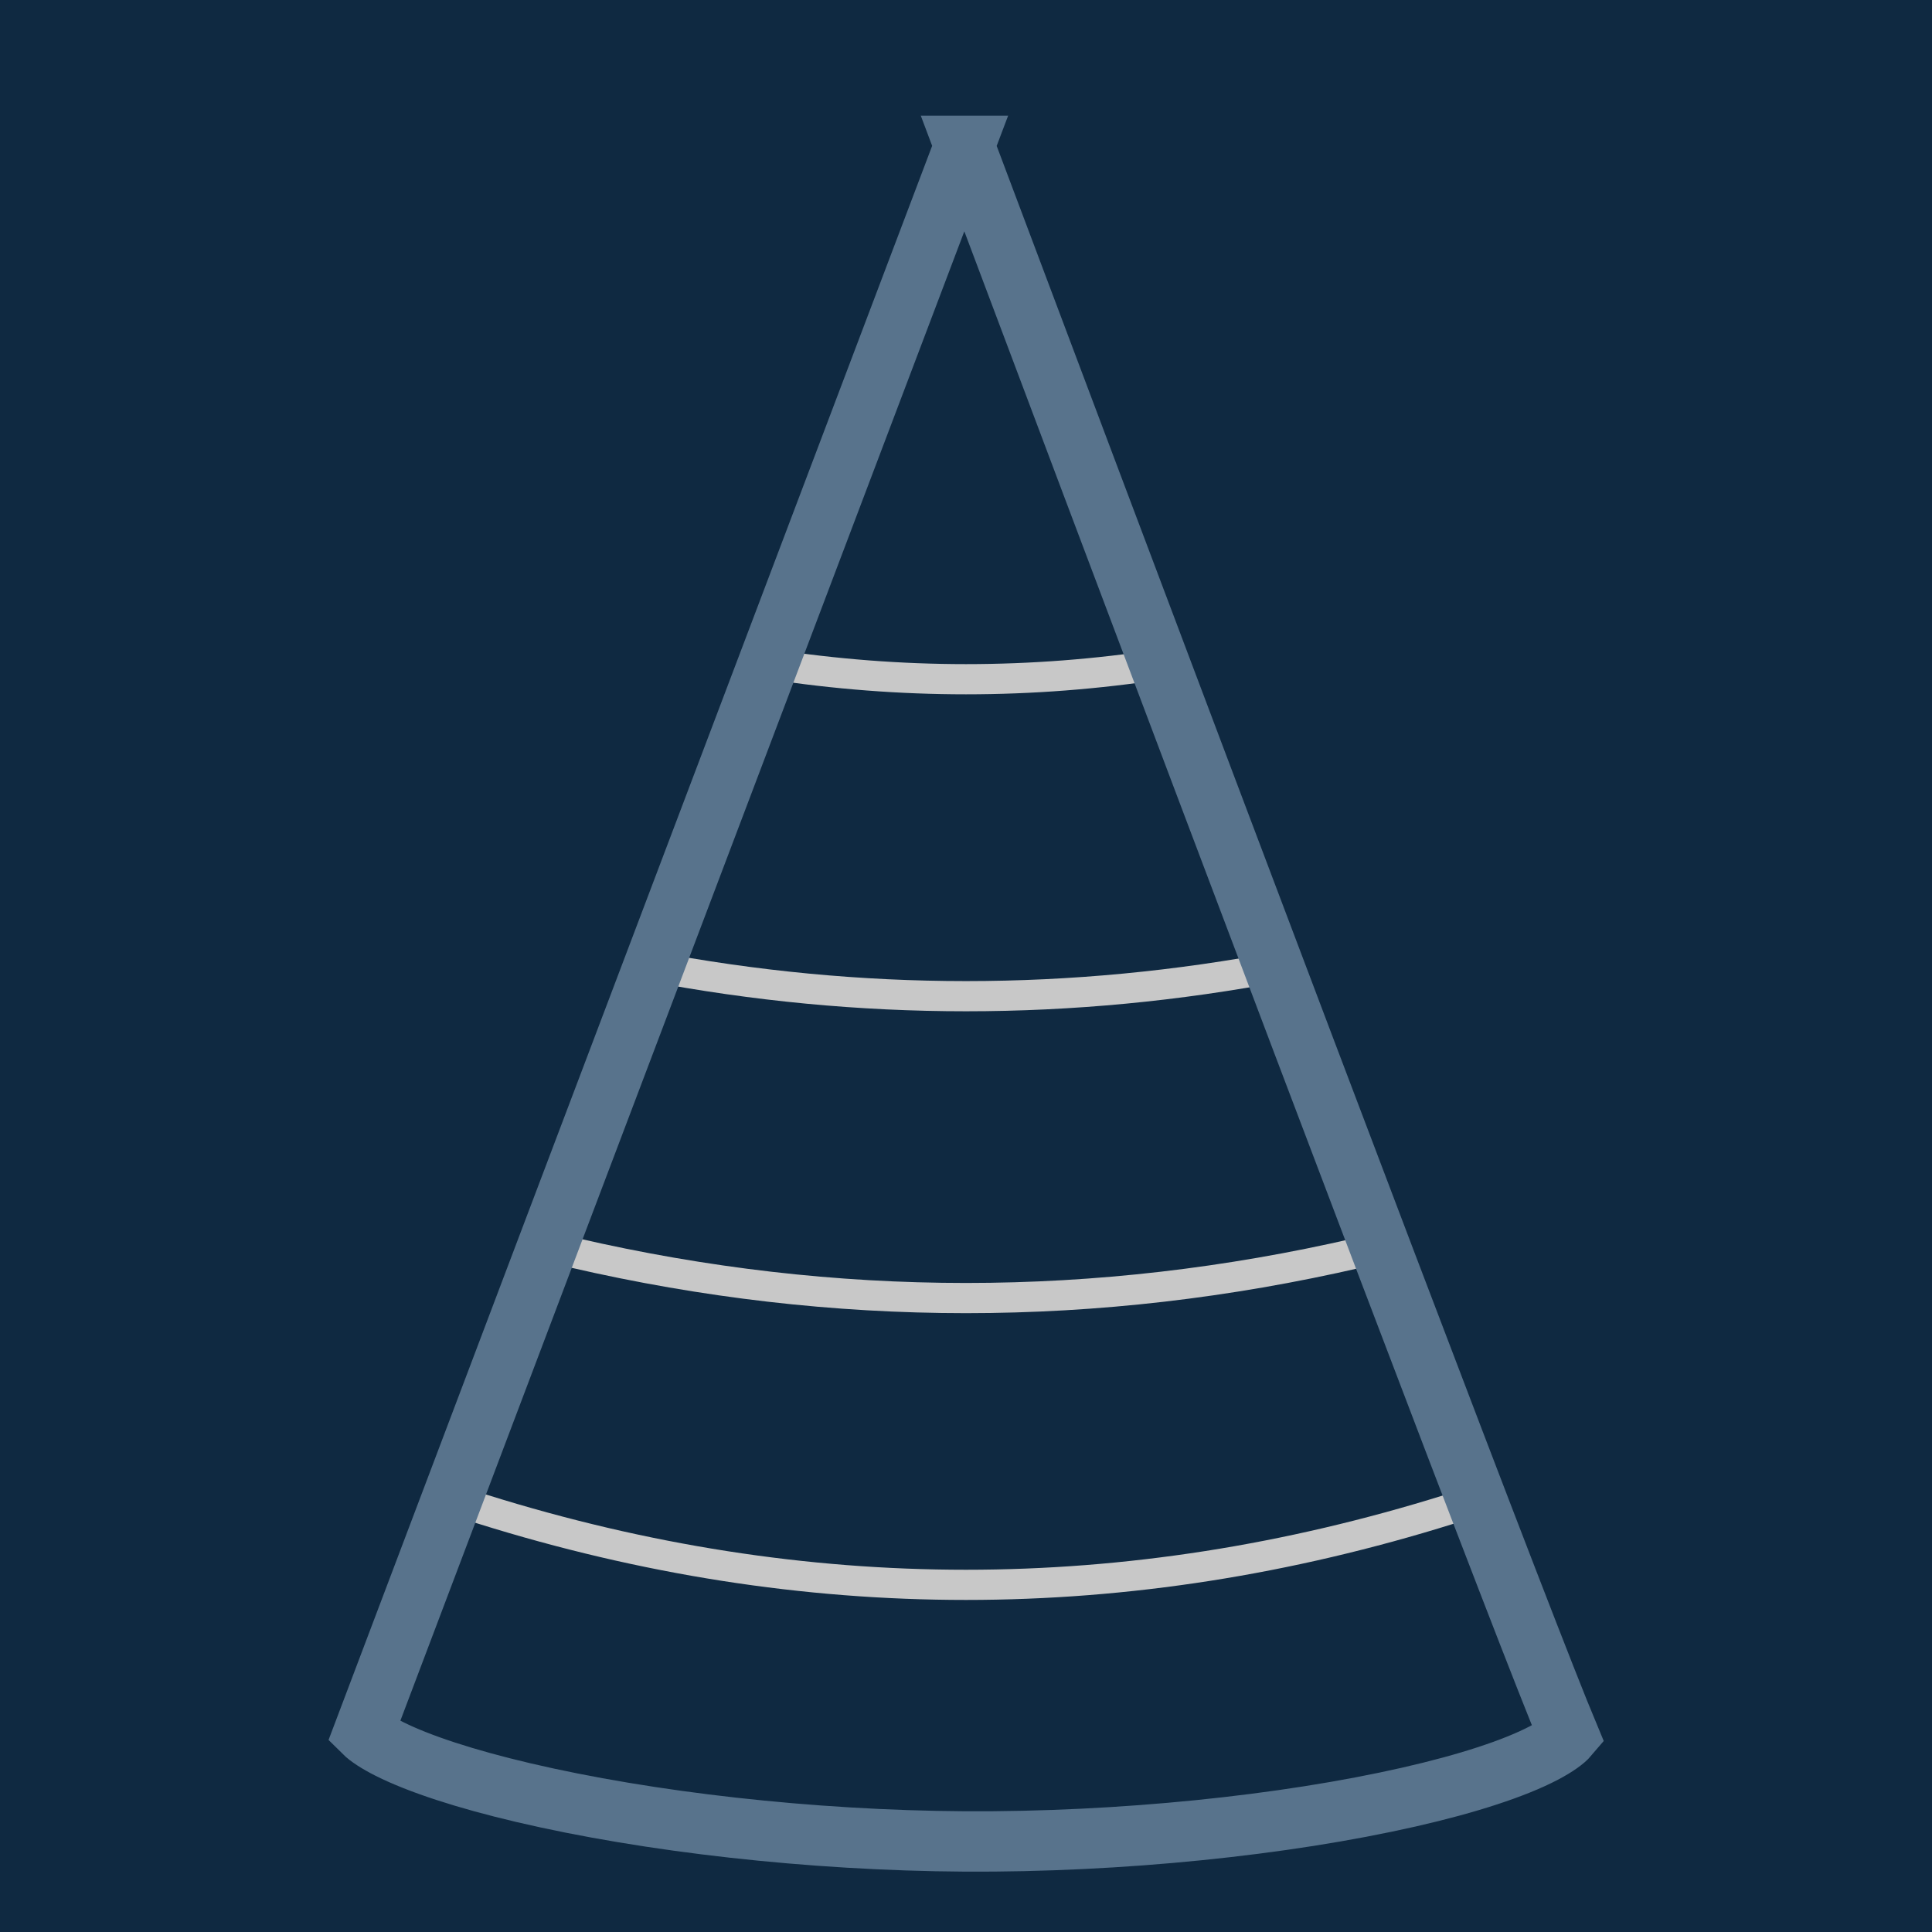
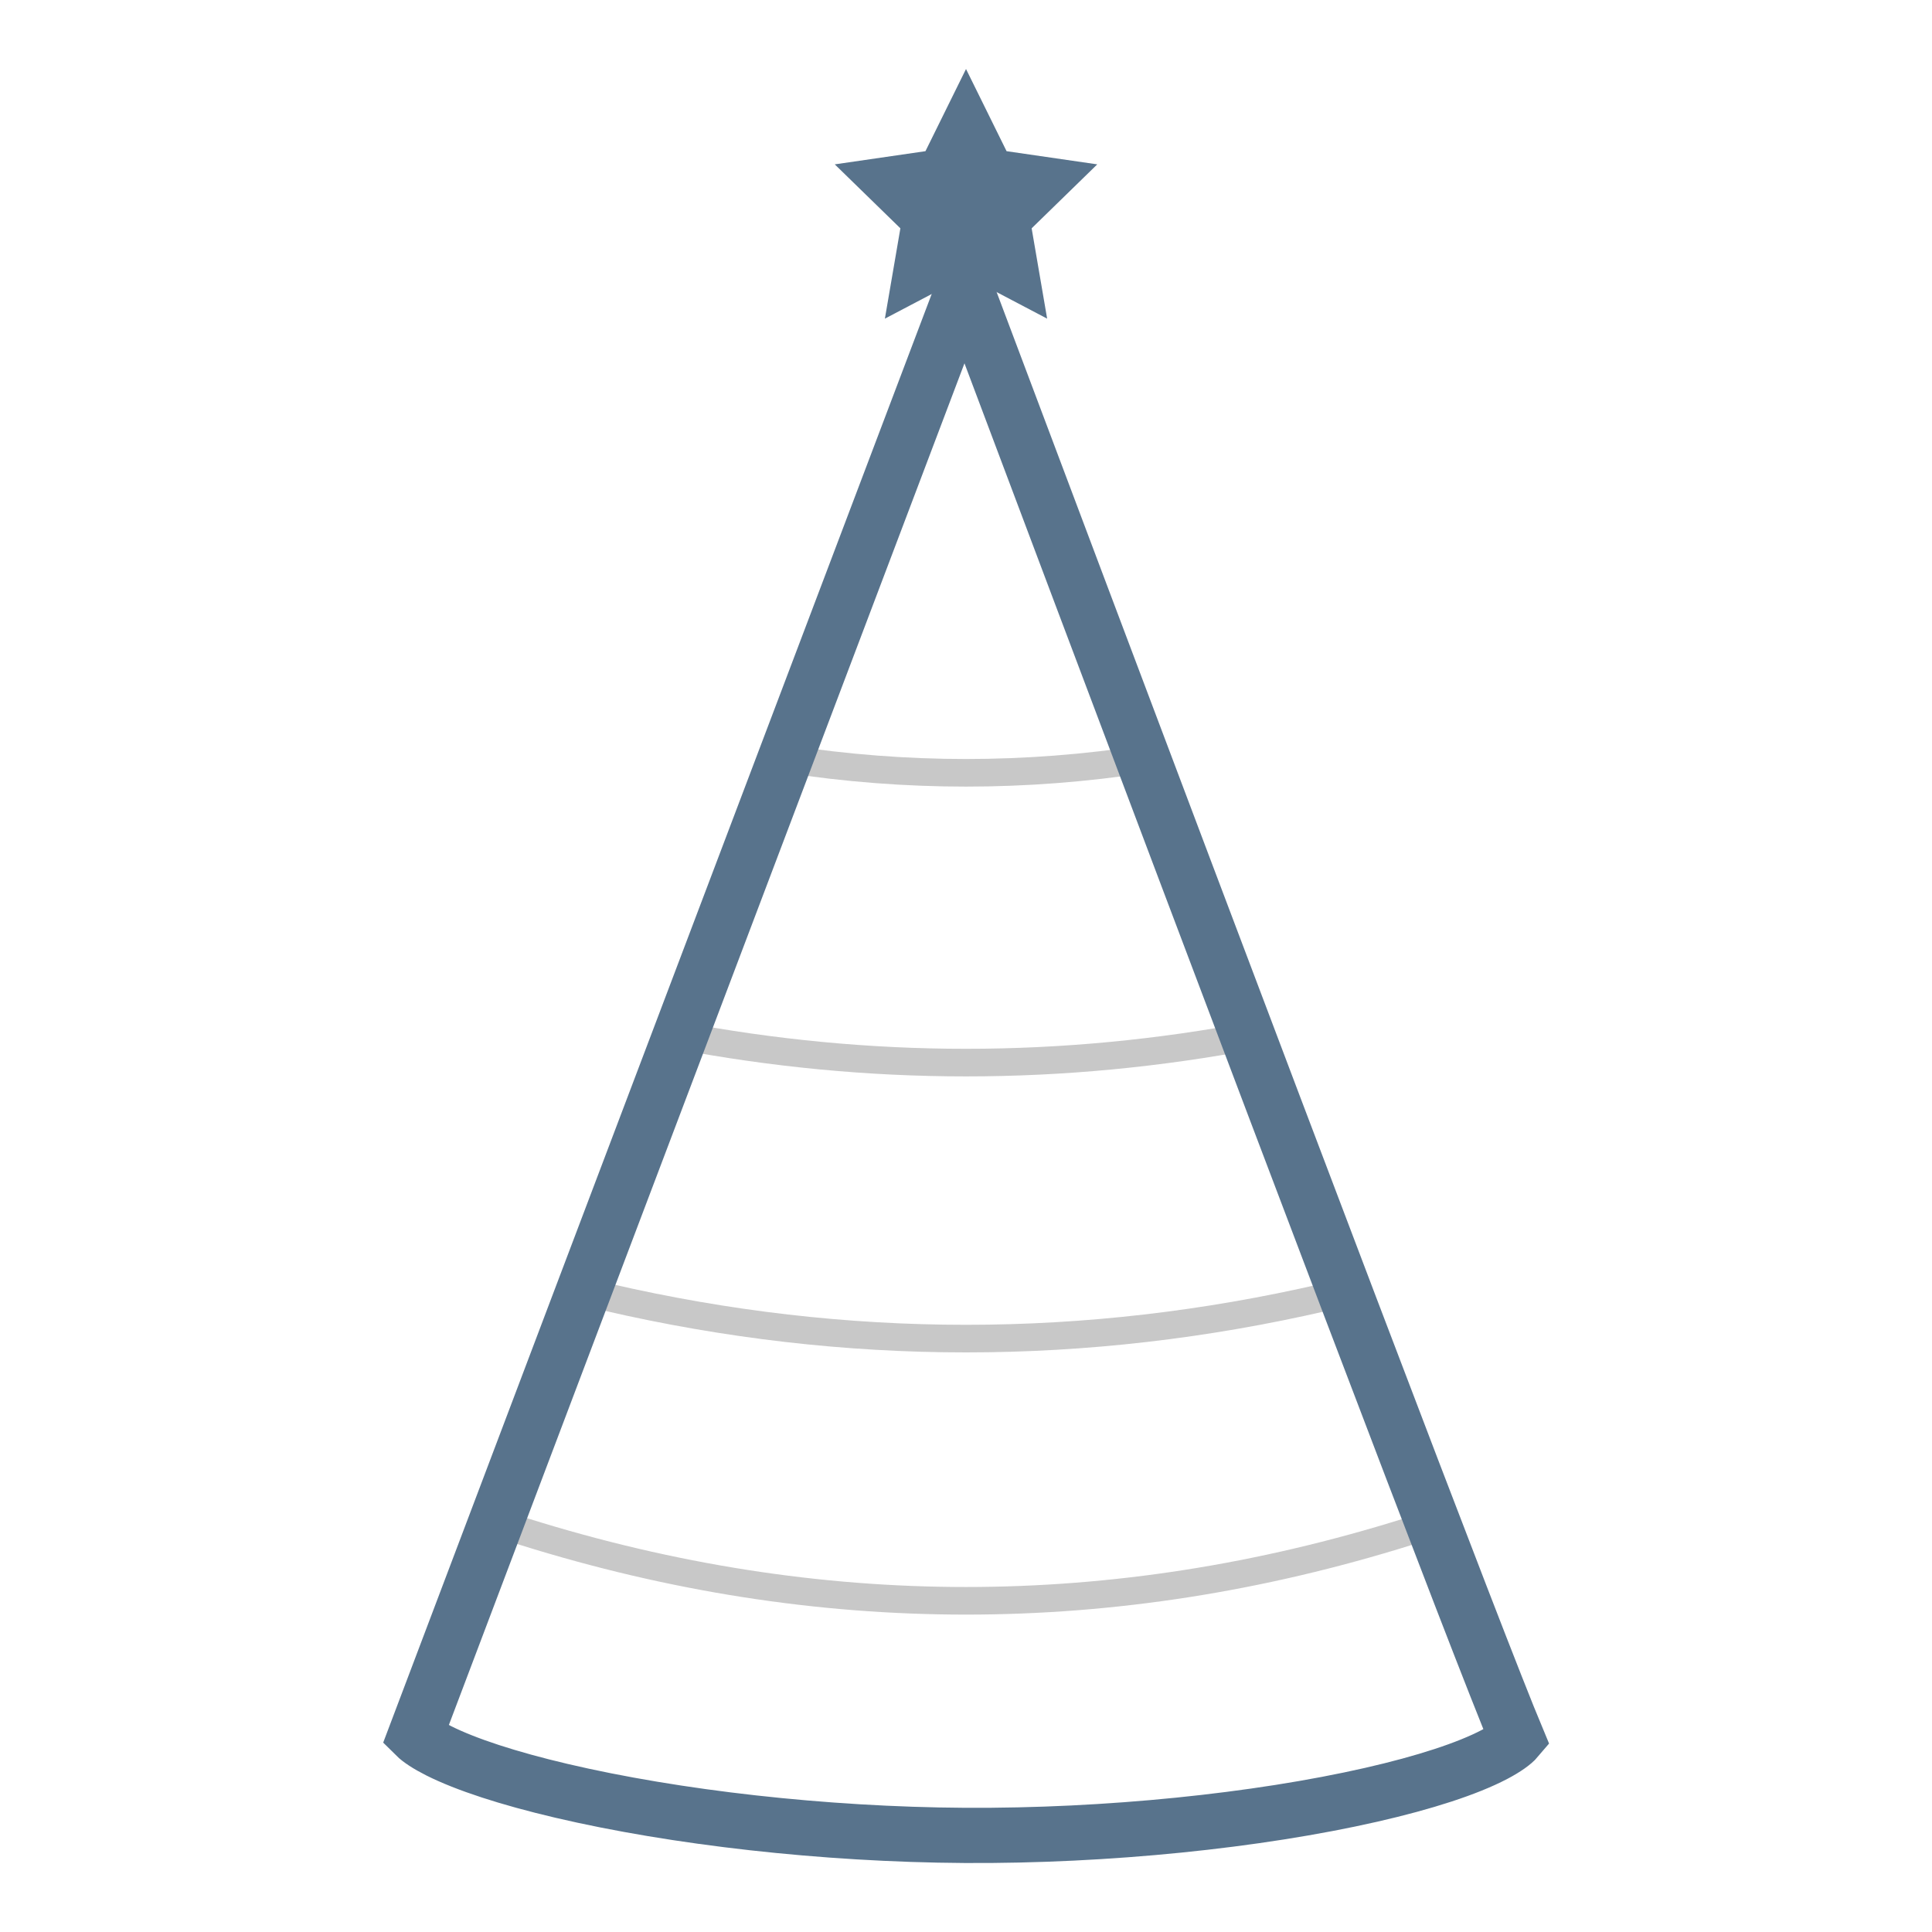
- <svg xmlns="http://www.w3.org/2000/svg" height="128" viewBox="0 0 128 128" width="128">
+ <svg xmlns="http://www.w3.org/2000/svg" height="140" viewBox="0 0 140 140" width="140">
  <g fill="none" fill-rule="evenodd">
-     <path d="m0 0h128v128h-128z" fill="#0f2941" />
    <g stroke="#c8c8c8" stroke-linecap="square" stroke-width="2">
-       <path d="m38 83c8.667 2 17.333 3 26 3s17.333-1 26-3" />
-       <path d="m43 64c7 1.333 14 2 21 2s14-.667 21-2" />
-       <path d="m51 44c4.333.667 8.667 1 13 1s8.667-.333 13-1" />
-       <path d="m32 100c10.667 3.333 21.333 5 32 5s21.333-1.667 32-5" />
+       <path d="m44 94c8.667 2 17.333 3 26 3s17.333-1 26-3" />
+       <path d="m49 75c7 1.333 14 2 21 2s14-.667 21-2" />
+       <path d="m57 55c4.333.667 8.667 1 13 1s8.667-.333 13-1" />
+       <path d="m38 111c10.667 3.333 21.333 5 32 5s21.333-1.667 32-5" />
    </g>
-     <path d="m63.895 9.664c-23.885 63.057-37.152 98.094-39.799 105.107.307.305.881.688 1.692 1.096 1.967.989 5.046 1.998 8.887 2.9 8.265 1.94 19.009 3.172 29.238 3.233 10.313.061 21.199-1.064 29.447-2.942 3.899-.888 6.989-1.902 8.925-2.917.825-.433 1.384-.838 1.649-1.152-2.807-6.706-16.134-41.763-40.04-105.325zm-39.936 105.47c-.003.007-.006.015-.008.022.008-.022.016-.044.022-.067z" fill-rule="nonzero" stroke="#58738c" stroke-width="4" />
+     <path d="m69.895 20.664c-23.885 63.057-37.152 98.094-39.799 105.107.307.305.881.688 1.692 1.096 1.967.989 5.046 1.998 8.887 2.9 8.265 1.94 19.009 3.172 29.238 3.233 10.313.061 21.199-1.064 29.447-2.942 3.899-.888 6.989-1.902 8.925-2.917.825-.433 1.384-.838 1.649-1.152-2.807-6.706-16.134-41.763-40.04-105.325z" fill-rule="nonzero" stroke="#58738c" stroke-width="4" />
+     <path d="m70 20-5.878 3.09 1.123-6.545-4.755-4.635 6.572-.955 2.939-5.955 2.939 5.955 6.572.955-4.755 4.635 1.123 6.545z" fill="#58738c" />
  </g>
</svg>
